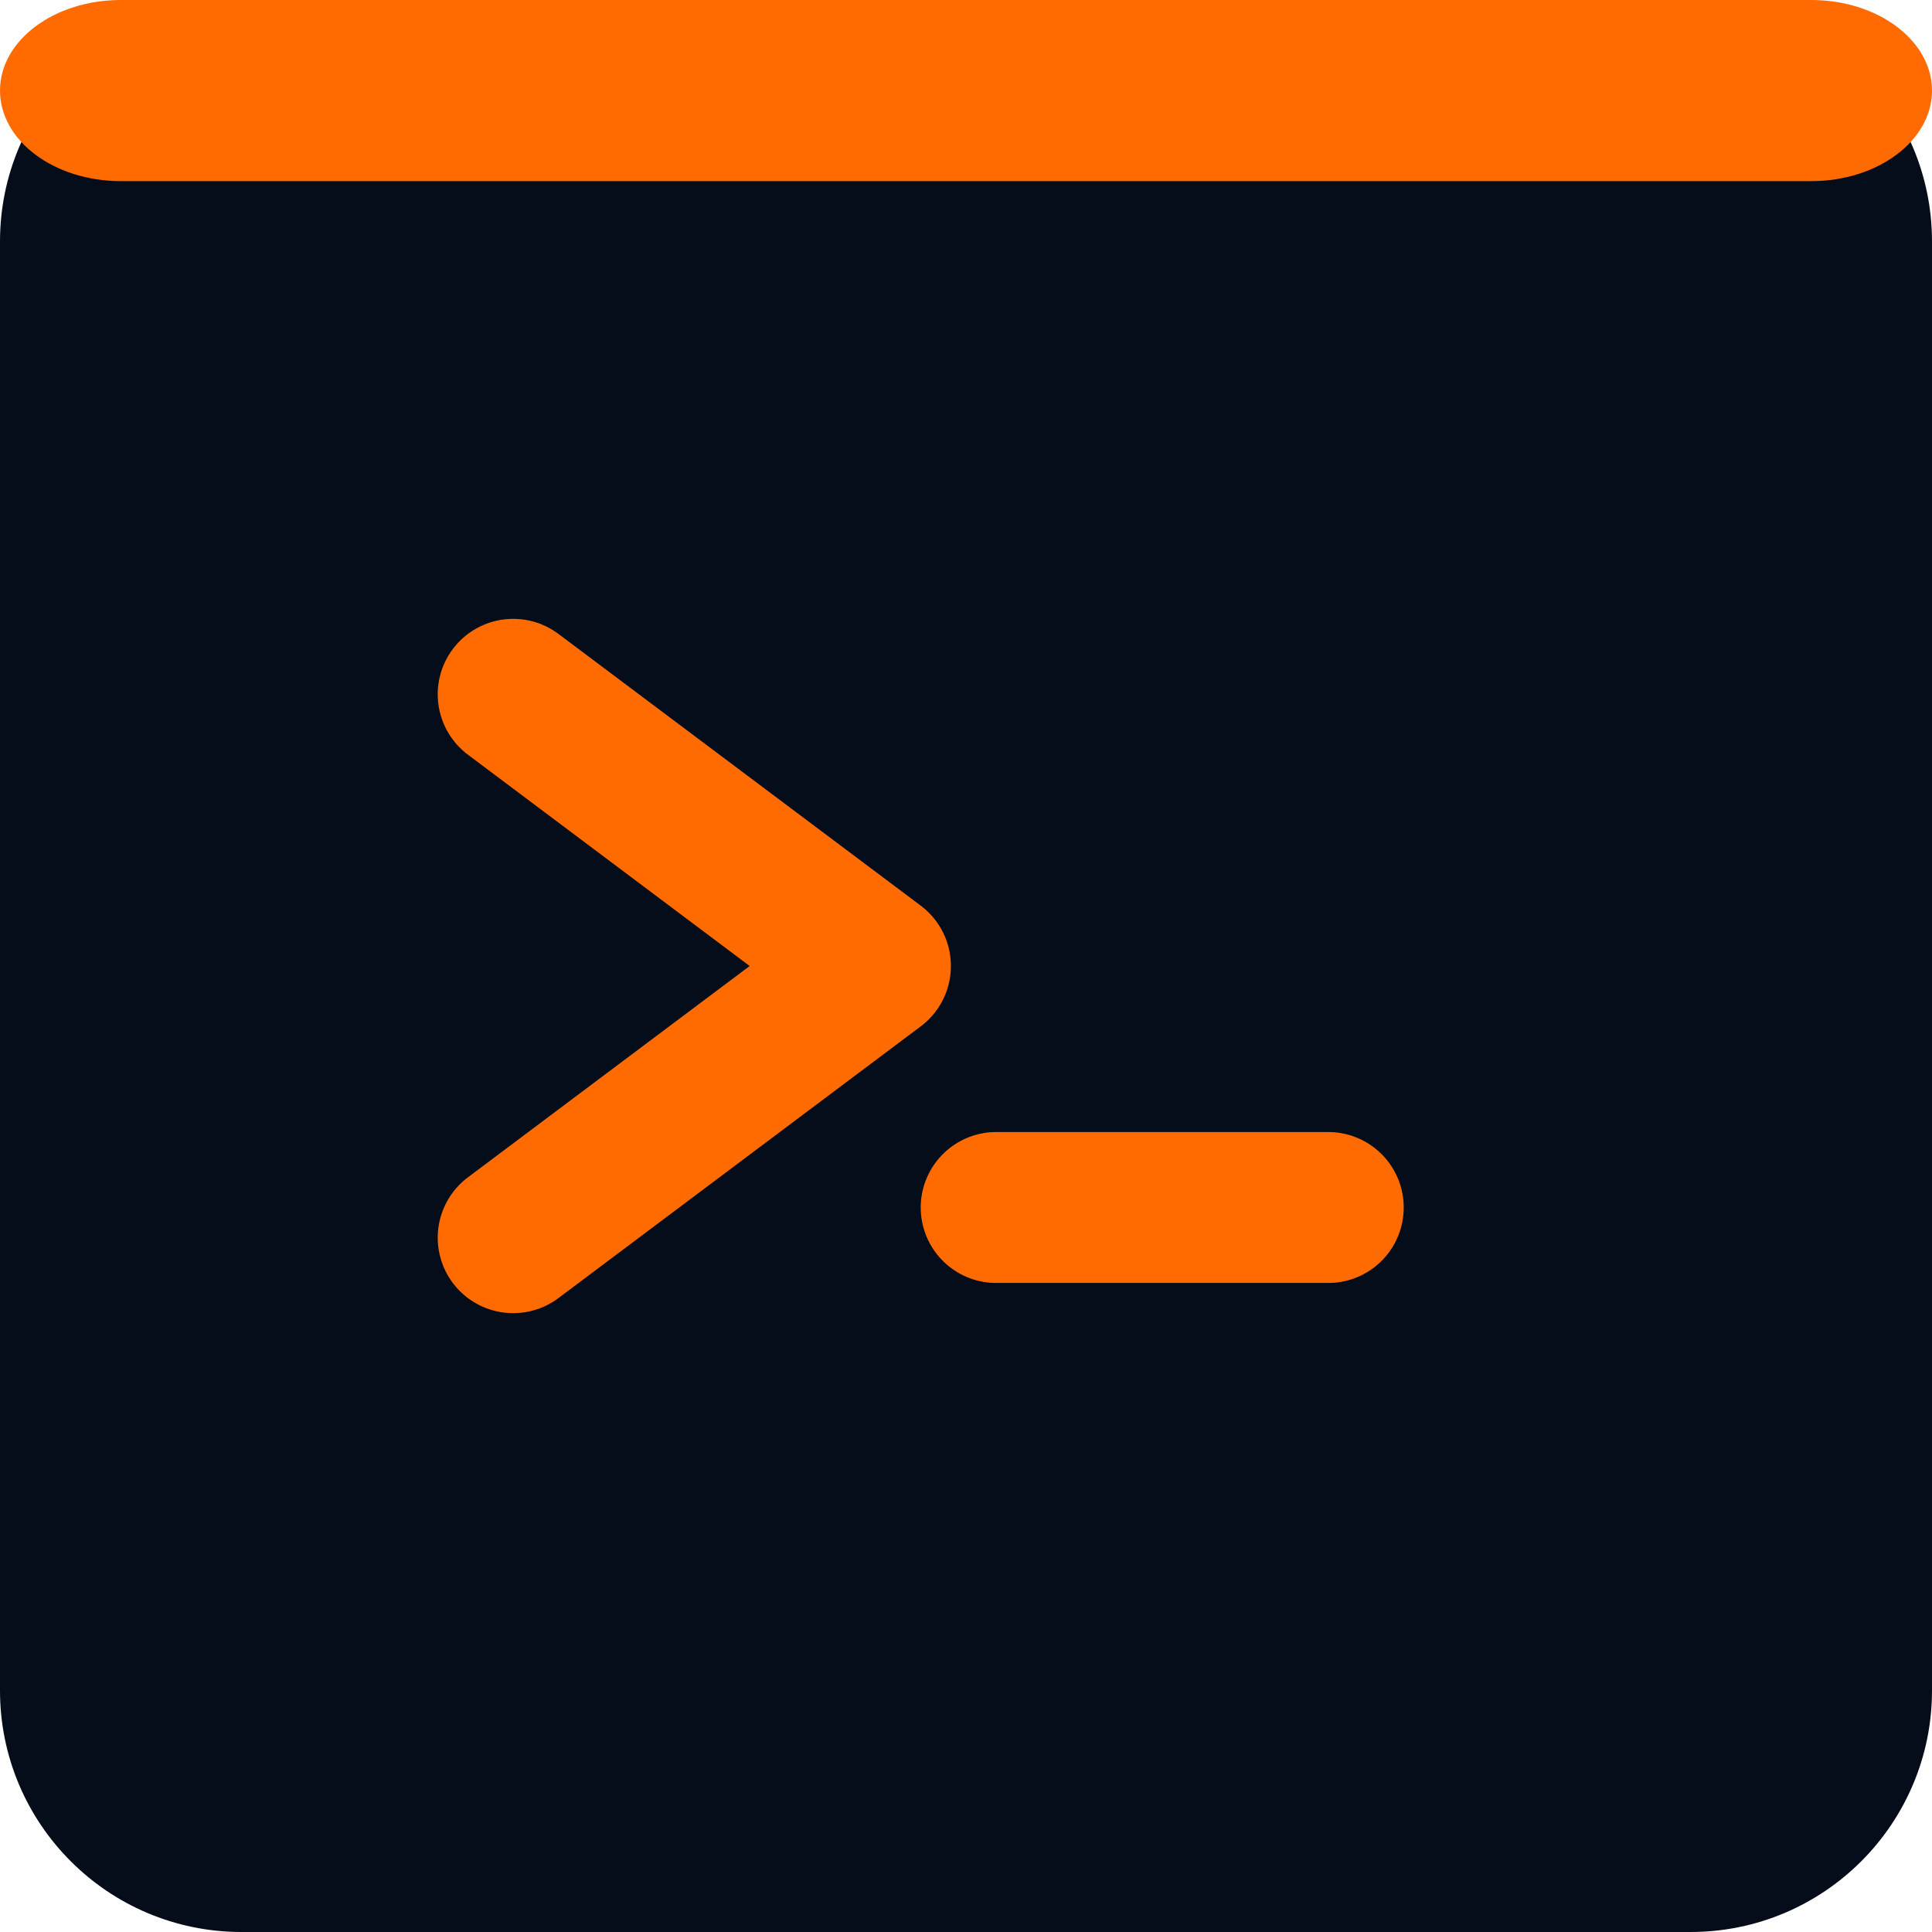
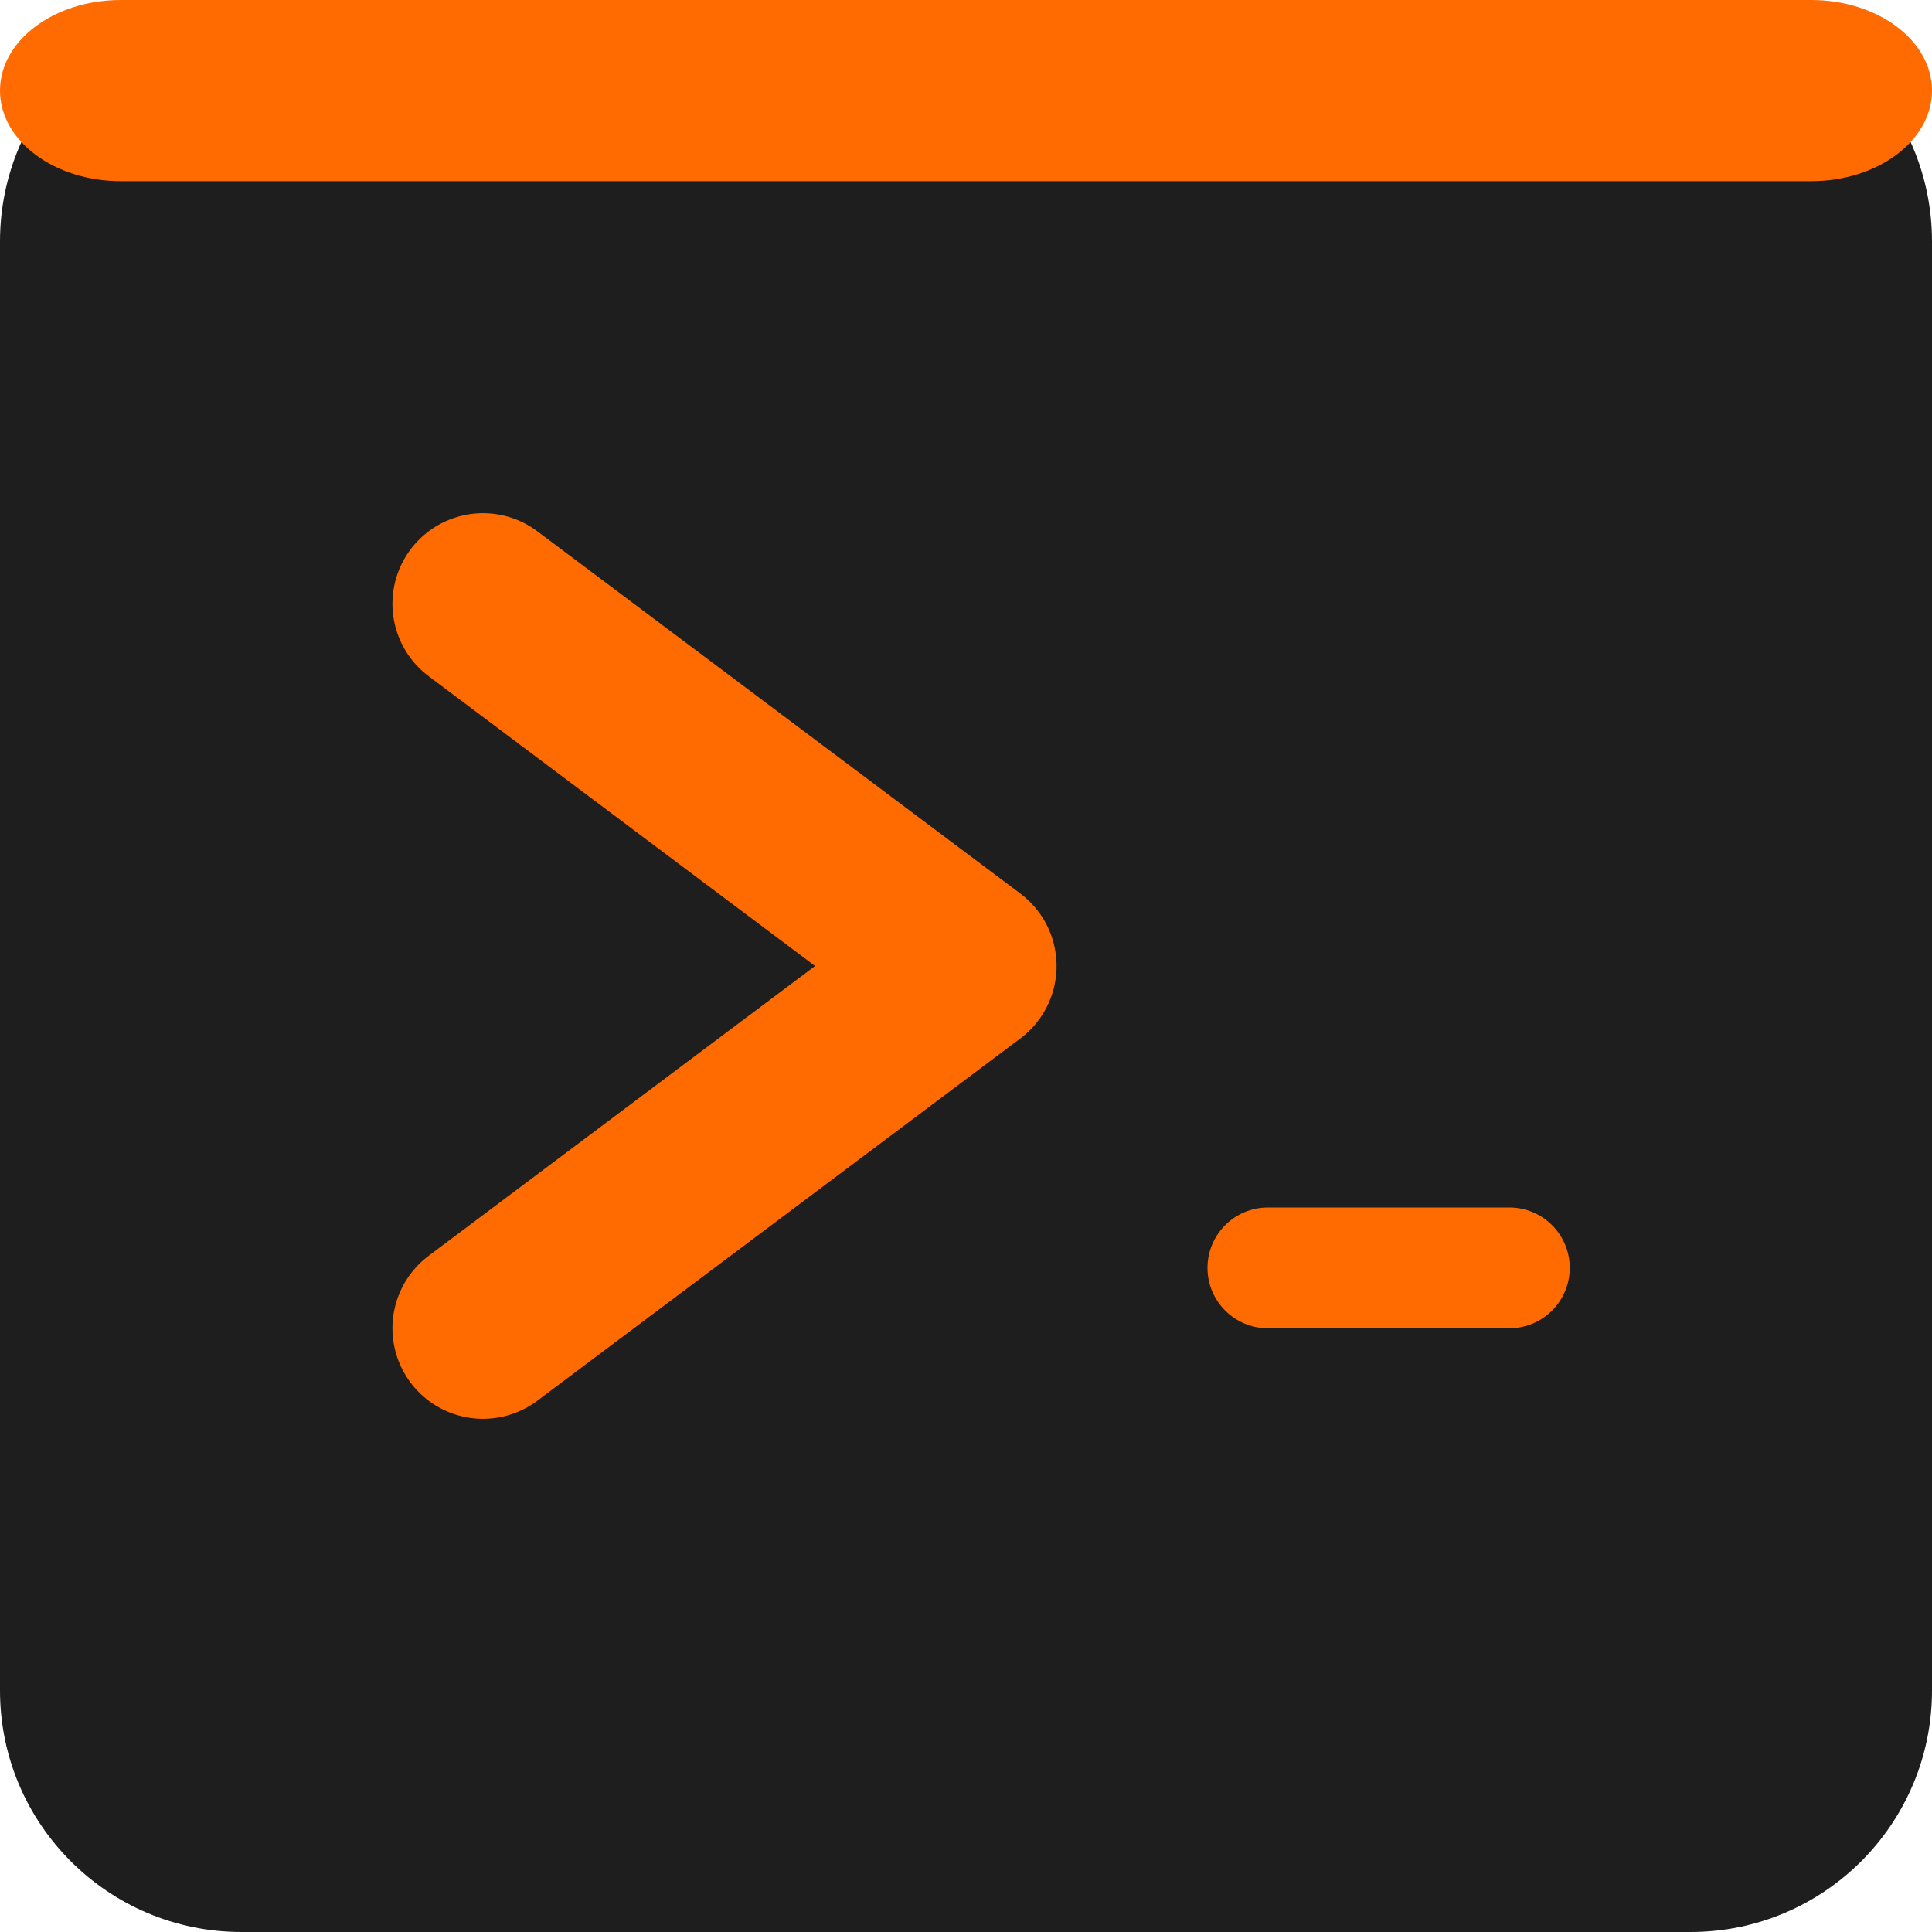
<svg xmlns="http://www.w3.org/2000/svg" viewBox="0 0 32 32" width="32" height="32">
-   <rect width="32" height="32" rx="4" fill="#050D1A" />
+   <rect width="32" height="32" rx="4" fill="#1e1e1e" />
  <rect x="0" y="0" width="32" height="3" rx="2" fill="#FF6B00" />
-   <path d="M8.5 11.5L14.5 16L8.5 20.5" stroke="#FF6B00" stroke-width="2.5" stroke-linecap="round" stroke-linejoin="round" fill="none" />
-   <path d="M16.5 20H22" stroke="#FF6B00" stroke-width="2.5" stroke-linecap="round" fill="none" />
+   <path d="M8 10L16 16L8 22" stroke="#FF6B00" stroke-width="3" stroke-linecap="round" stroke-linejoin="round" fill="none" />
+   <rect x="20" y="20" width="6" height="2" rx="1" fill="#FF6B00" />
</svg>
